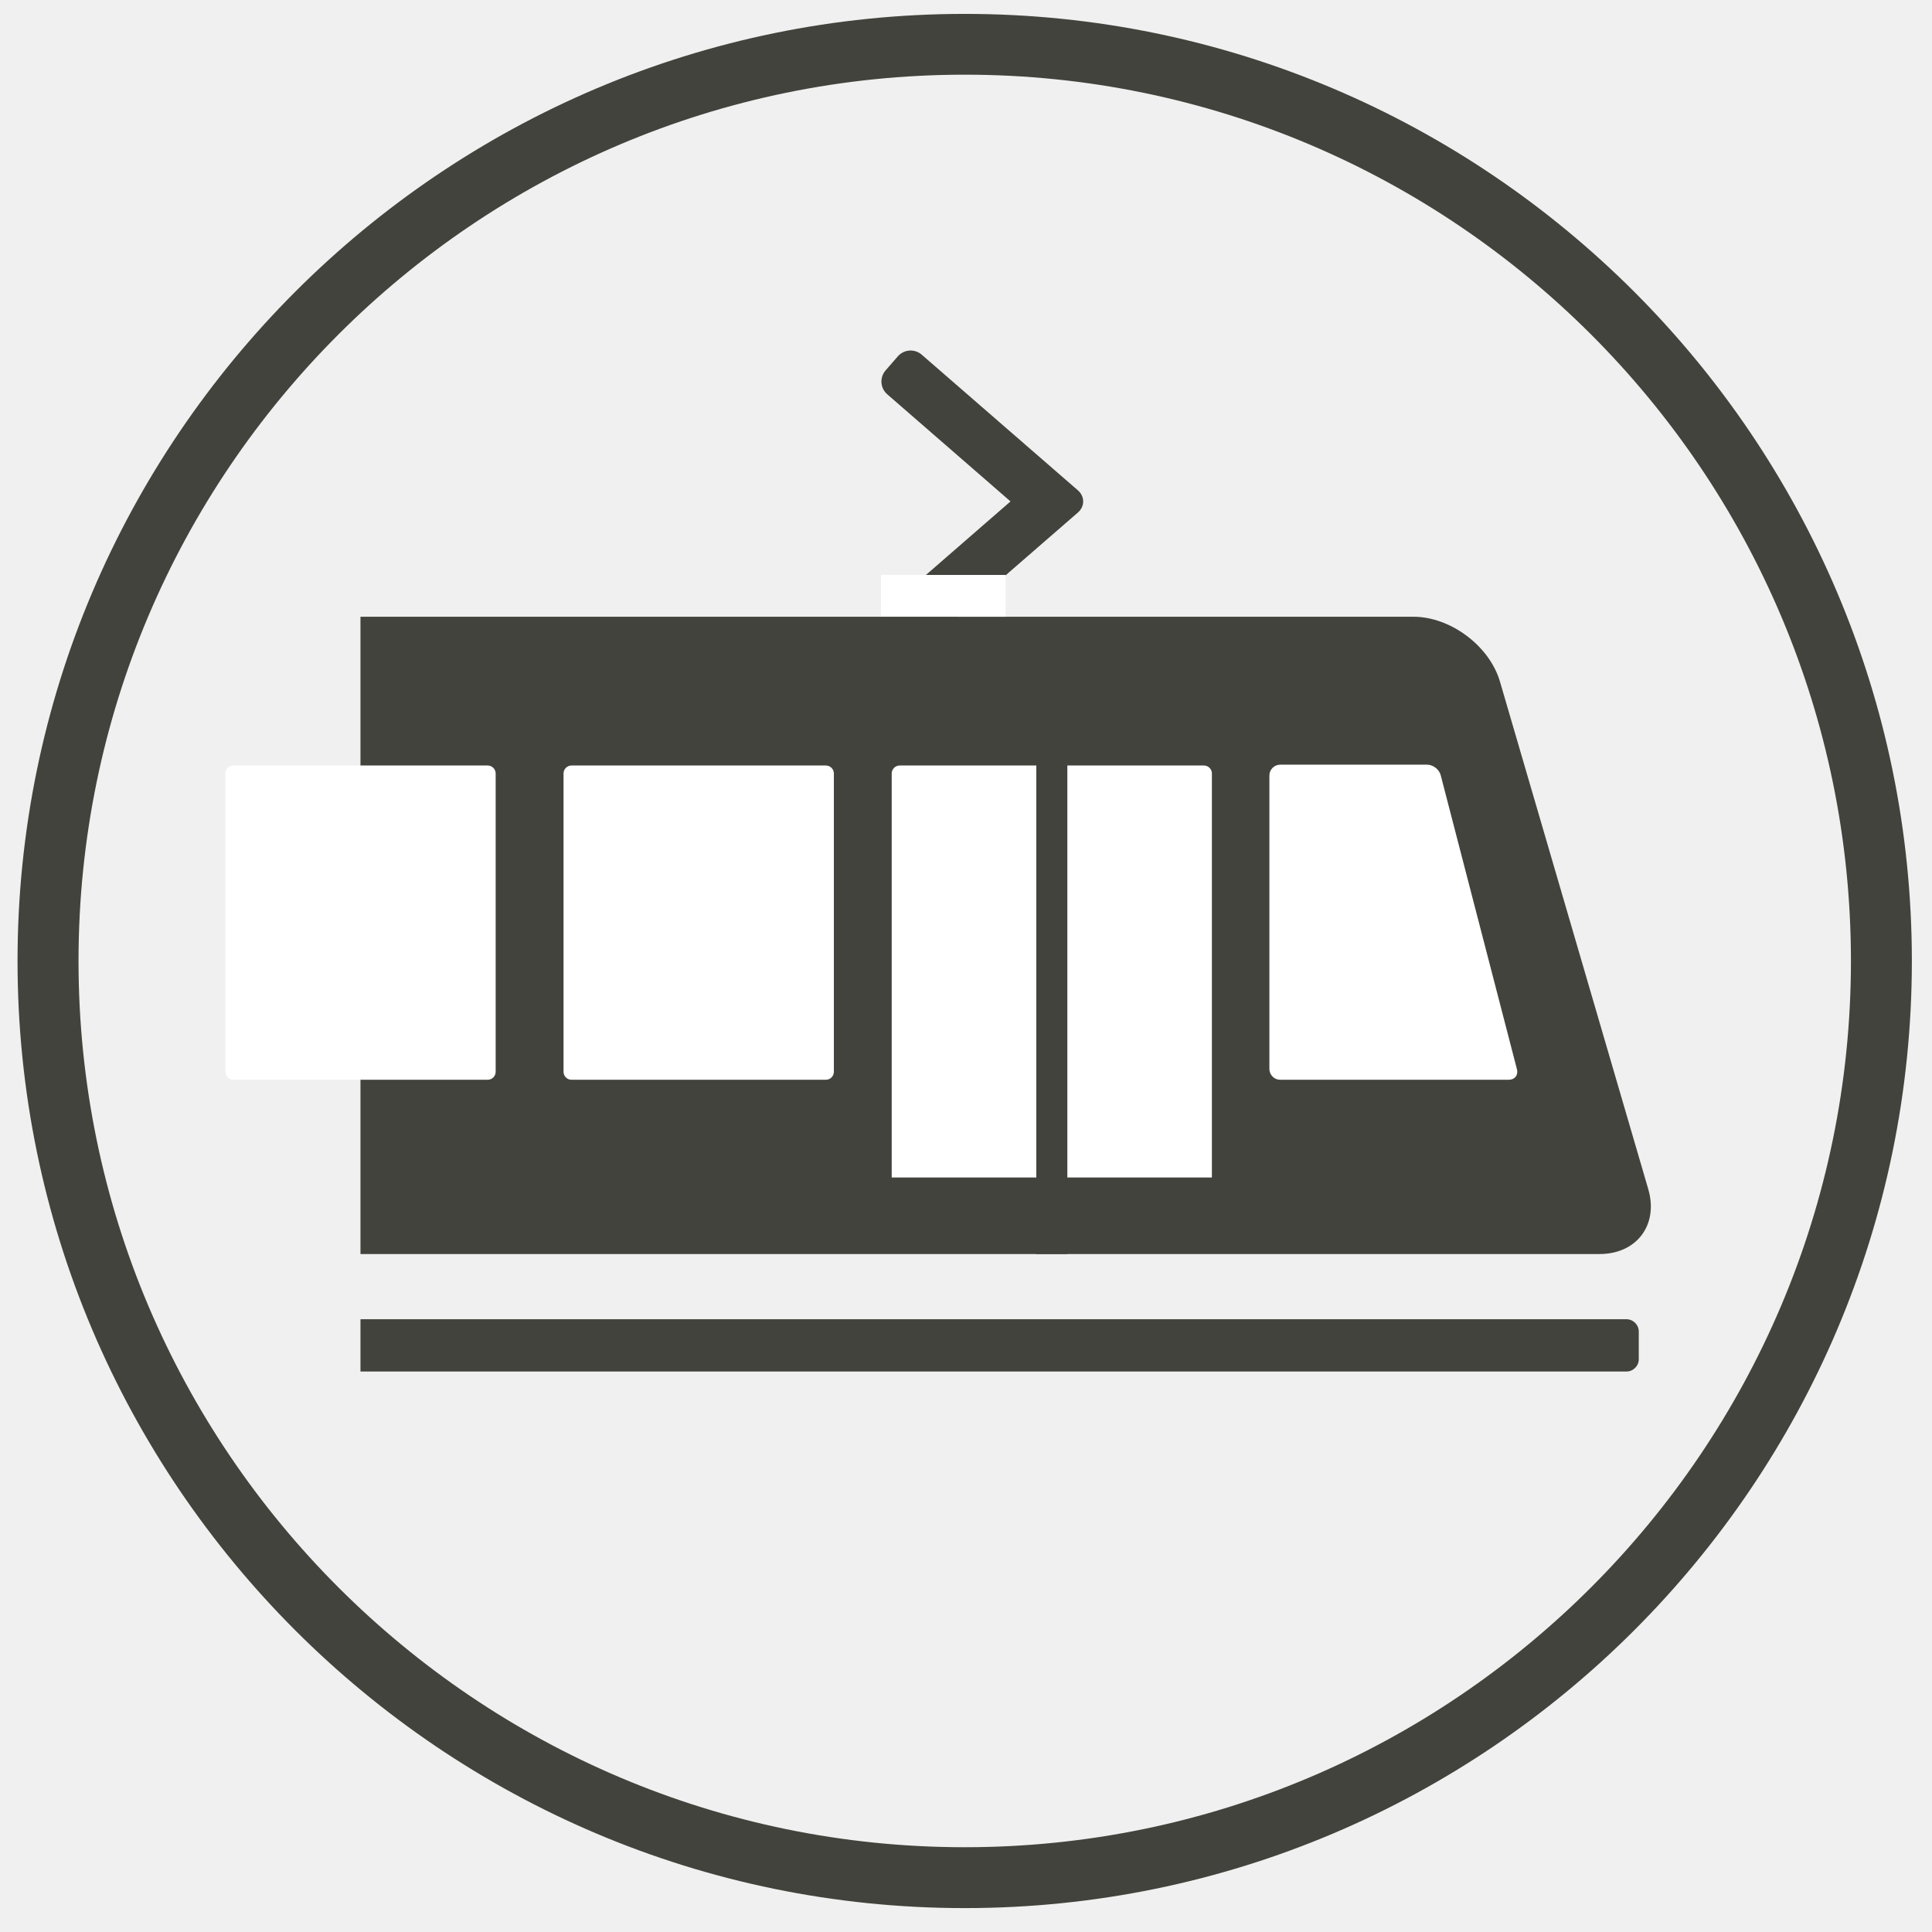
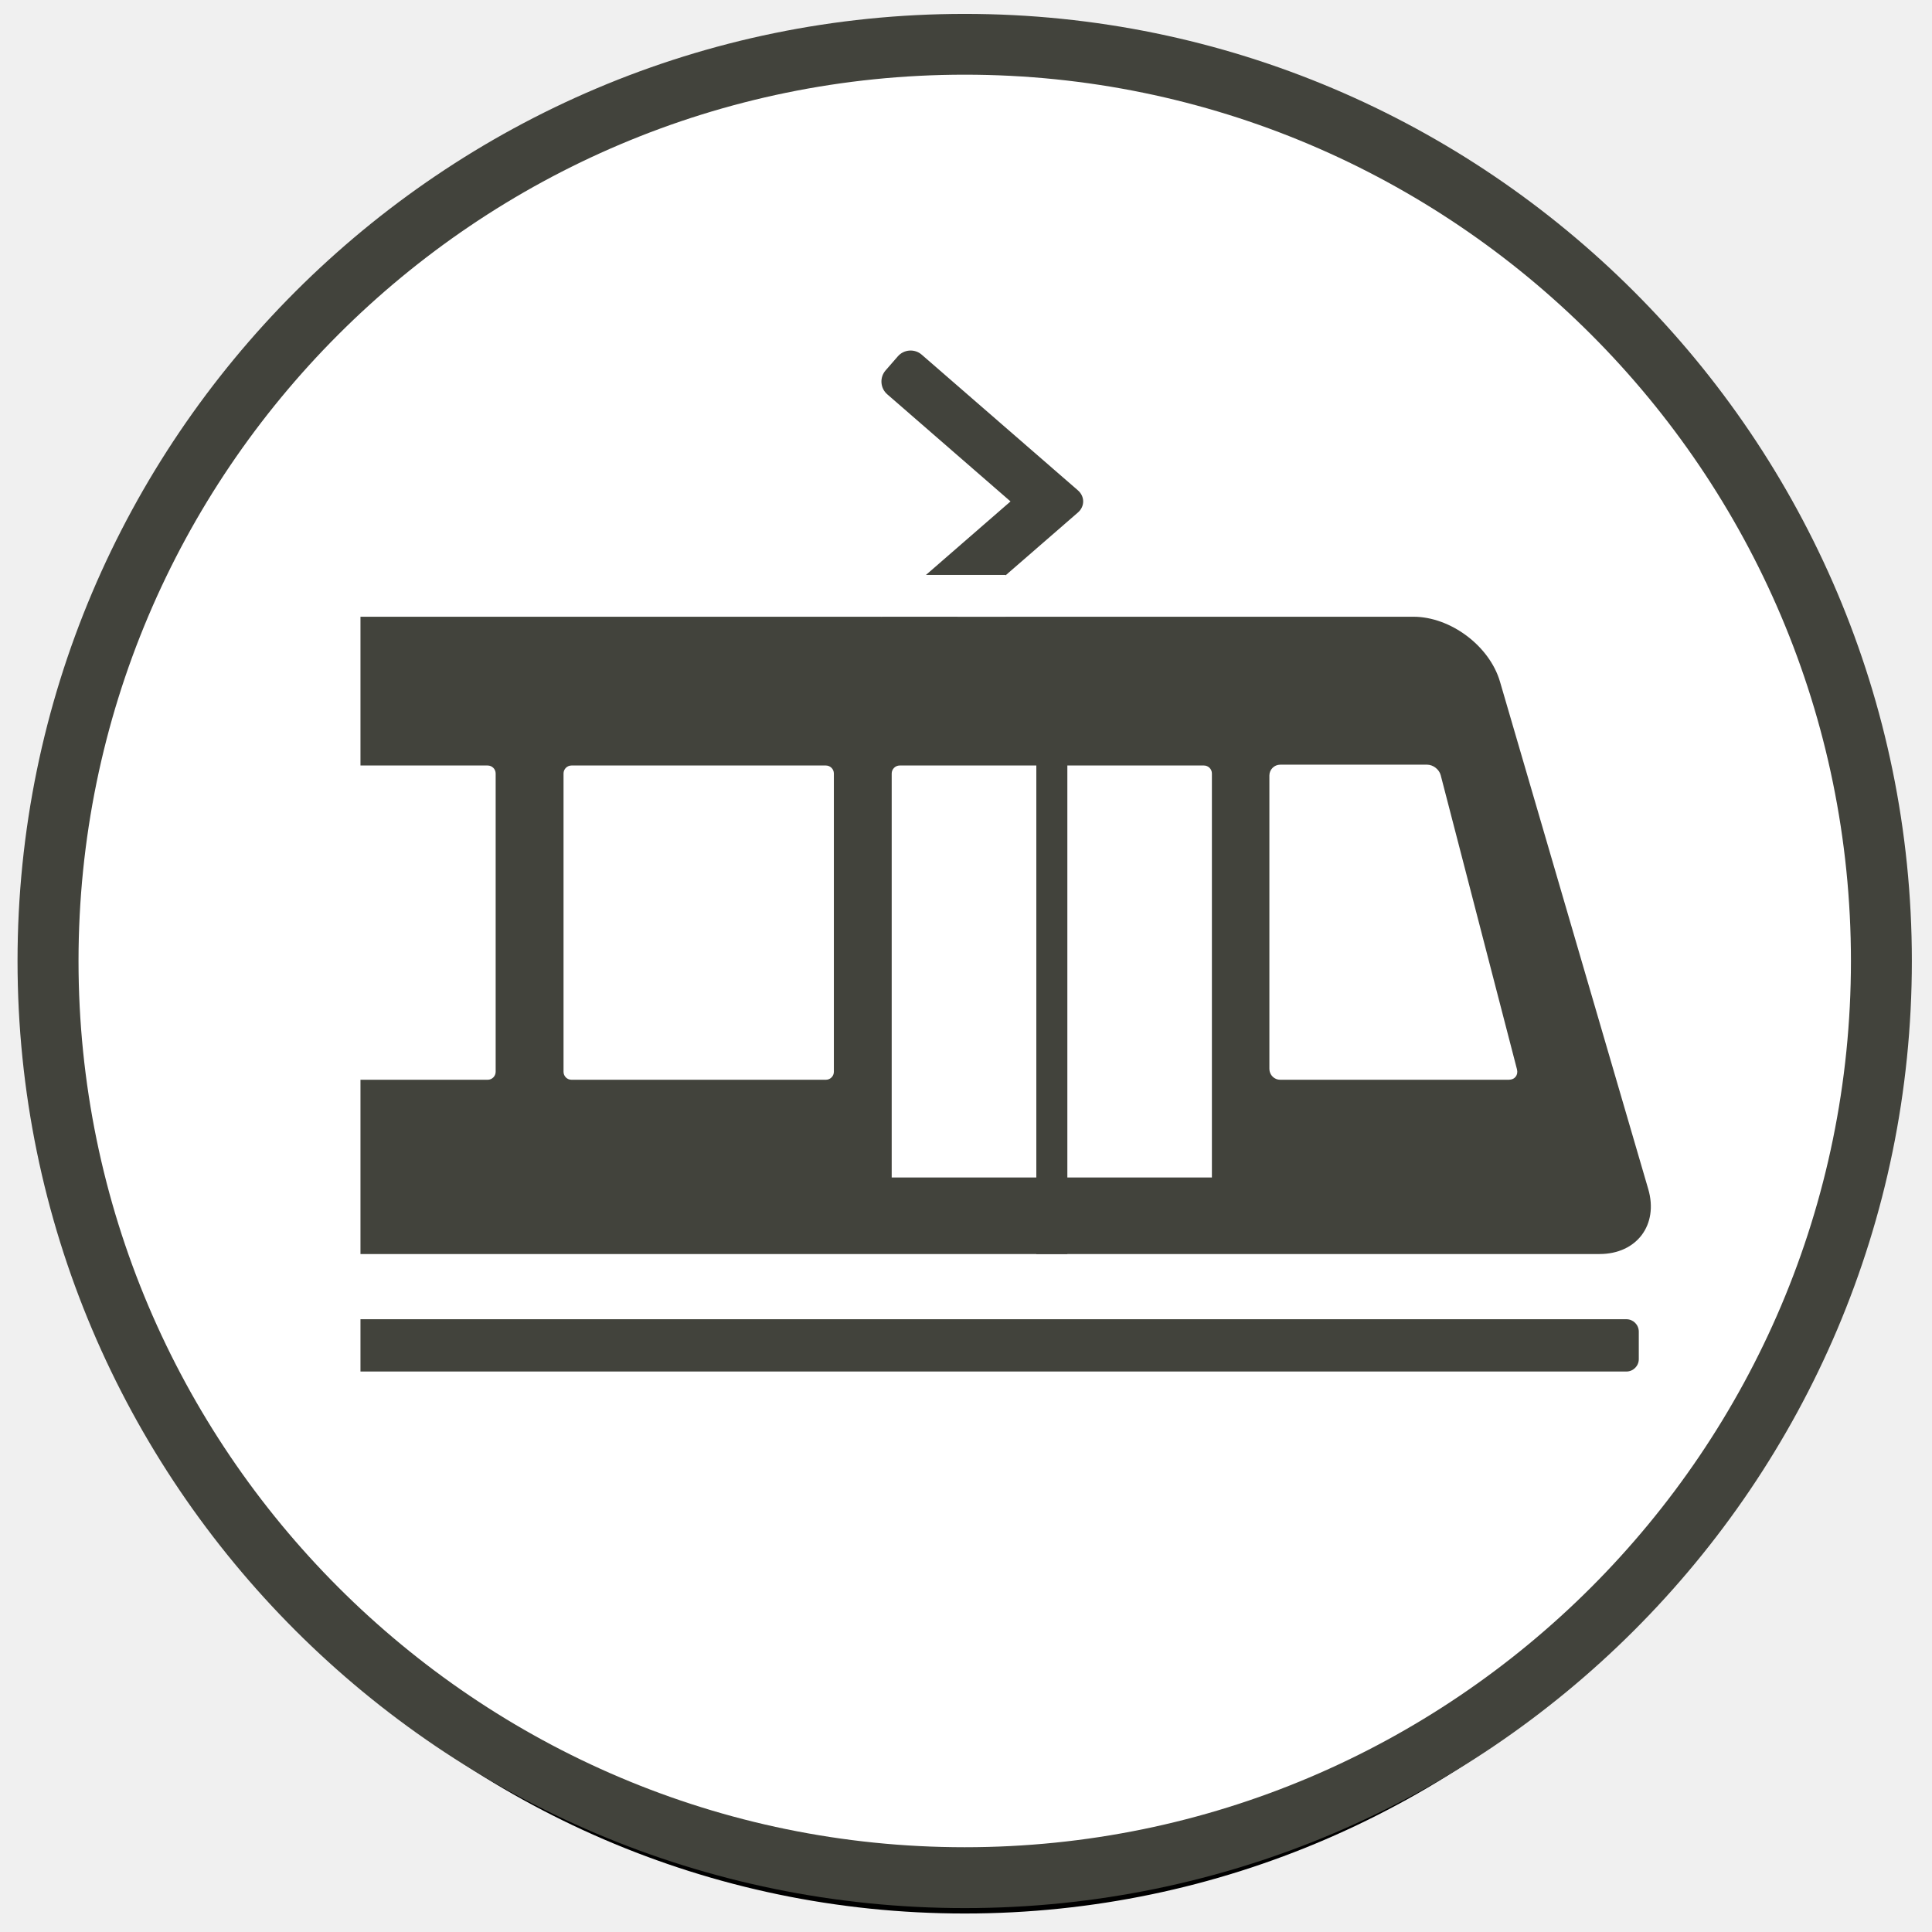
- <svg xmlns="http://www.w3.org/2000/svg" version="1.1" id="Lag_1" x="0px" y="0px" viewBox="0 0 178.583 178.583" style="enable-background:new 0 0 178.583 178.583;" xml:space="preserve">
-   <g>
+ <svg xmlns="http://www.w3.org/2000/svg" version="1.1" x="0px" y="0px" viewBox="0 0 178.583 178.583" style="enable-background:new 0 0 178.583 178.583;" xml:space="preserve">
+   <g id="Lag_2">
+     <ellipse style="fill:#FFFFFF;stroke:#000000;stroke-miterlimit:10;" cx="89.174" cy="89.679" rx="85.186" ry="86.695" />
+   </g>
+   <g id="Lag_1">
    <g>
      <g>
-         <path style="fill:#E30613;" d="M214.178-36.173v250.004H-35.836V-36.173H214.178 M214.24-36.235H-35.899v250.129H214.24V-36.235     L214.24-36.235z" />
+         <g>
+           <path style="fill:#E30613;" d="M214.178-36.173v250.004H-35.836V-36.173H214.178 M214.24-36.235H-35.899v250.129H214.24V-36.235      L214.24-36.235z" />
+         </g>
+         <g>
+           <path style="fill:#42433C;" d="M89.174,1.284c-48.258,0-87.553,39.277-87.553,87.545c0,48.283,39.295,87.545,87.553,87.545      c48.262,0,87.547-39.262,87.547-87.545C176.721,40.562,137.435,1.284,89.174,1.284z M89.174,170.747      c-45.168,0-81.916-36.746-81.916-81.918c0-45.189,36.748-81.926,81.916-81.926c45.172,0,81.916,36.736,81.916,81.926      C171.09,134.001,134.346,170.747,89.174,170.747z" />
+         </g>
      </g>
+       <path style="fill:#42433C;" d="M33.32,57.007v58.908h114.535c3.439,0,5.465-2.703,4.5-6.002L138.65,63.009    c-0.965-3.301-4.568-6.002-8.008-6.002H33.32z" />
      <g>
-         <path style="fill:#42433C;" d="M89.174,1.284c-48.258,0-87.553,39.277-87.553,87.545c0,48.283,39.295,87.545,87.553,87.545     c48.262,0,87.547-39.262,87.547-87.545C176.721,40.562,137.435,1.284,89.174,1.284z M89.174,170.747     c-45.168,0-81.916-36.746-81.916-81.918c0-45.189,36.748-81.926,81.916-81.926c45.172,0,81.916,36.736,81.916,81.926     C171.09,134.001,134.346,170.747,89.174,170.747z" />
+         <path style="fill:#42433C;" d="M93.406,46.349l-11.393-9.902c-0.652-0.564-0.721-1.557-0.156-2.207l1.133-1.301     c0.564-0.65,1.557-0.721,2.207-0.156l14.438,12.541c0.65,0.564,0.65,1.486,0,2.051l-14.438,12.54     c-0.65,0.564-1.643,0.496-2.207-0.156l-1.133-1.301c-0.565-0.65-0.496-1.641,0.156-2.205L93.406,46.349z" />
      </g>
+       <path style="fill:#FFFFFF;" d="M52.09,99.071c0,0.406,0.33,0.736,0.736,0.736h23.512c0.408,0,0.74-0.33,0.74-0.736V71.497    c0-0.406-0.332-0.738-0.74-0.738H52.826c-0.406,0-0.736,0.332-0.736,0.738V99.071z" />
+       <path style="fill:#FFFFFF;" d="M20.828,99.071c0,0.406,0.332,0.736,0.738,0.736h23.512c0.406,0,0.738-0.33,0.738-0.736V71.497    c0-0.406-0.332-0.738-0.738-0.738H21.566c-0.406,0-0.738,0.332-0.738,0.738V99.071z" />
+       <path style="fill:#FFFFFF;" d="M112.021,108.841V71.497c0-0.406-0.33-0.738-0.736-0.738H83.164c-0.408,0-0.74,0.332-0.74,0.738    v37.344H112.021z" />
+       <line style="fill:none;stroke:#42433C;stroke-width:2.868;stroke-miterlimit:10;" x1="97.226" y1="67.966" x2="97.226" y2="115.915" />
+       <g>
+         <path style="fill:#FFFFFF;" d="M118.336,99.808c-0.55,0-1.001-0.45-1.001-1V71.683c0-0.55,0.45-1.001,1.001-1.001h13.581     c0.55,0,1.114,0.436,1.252,0.968l7.05,27.188c0.138,0.533-0.199,0.968-0.749,0.968h-21.134V99.808z" />
+       </g>
+       <rect x="81.435" y="53.144" style="fill:#FFFFFF;" width="11.523" height="3.863" />
+       <path style="fill:#42433C;" d="M33.32,121.942h117.017c0.629,0,1.143,0.514,1.143,1.146v2.547c0,0.625-0.514,1.141-1.143,1.141    H33.32V121.942z" />
    </g>
-     <path style="fill:#42433C;" d="M33.32,57.007v58.908h114.535c3.439,0,5.465-2.703,4.5-6.002L138.65,63.009   c-0.965-3.301-4.568-6.002-8.008-6.002H33.32z" />
-     <g>
-       <path style="fill:#42433C;" d="M93.406,46.349l-11.393-9.902c-0.652-0.564-0.721-1.557-0.156-2.207l1.133-1.301    c0.564-0.65,1.557-0.721,2.207-0.156l14.438,12.541c0.65,0.564,0.65,1.486,0,2.051l-14.438,12.54    c-0.65,0.564-1.643,0.496-2.207-0.156l-1.133-1.301c-0.565-0.65-0.496-1.641,0.156-2.205L93.406,46.349z" />
-     </g>
-     <path style="fill:#FFFFFF;" d="M52.09,99.071c0,0.406,0.33,0.736,0.736,0.736h23.512c0.408,0,0.74-0.33,0.74-0.736V71.497   c0-0.406-0.332-0.738-0.74-0.738H52.826c-0.406,0-0.736,0.332-0.736,0.738V99.071z" />
-     <path style="fill:#FFFFFF;" d="M20.828,99.071c0,0.406,0.332,0.736,0.738,0.736h23.512c0.406,0,0.738-0.33,0.738-0.736V71.497   c0-0.406-0.332-0.738-0.738-0.738H21.566c-0.406,0-0.738,0.332-0.738,0.738V99.071z" />
-     <path style="fill:#FFFFFF;" d="M112.021,108.841V71.497c0-0.406-0.33-0.738-0.736-0.738H83.164c-0.408,0-0.74,0.332-0.74,0.738   v37.344H112.021z" />
-     <line style="fill:none;stroke:#42433C;stroke-width:2.868;stroke-miterlimit:10;" x1="97.226" y1="67.966" x2="97.226" y2="115.915" />
-     <g>
-       <path style="fill:#FFFFFF;" d="M118.336,99.808c-0.55,0-1.001-0.45-1.001-1V71.683c0-0.55,0.45-1.001,1.001-1.001h13.581    c0.55,0,1.114,0.436,1.252,0.968l7.05,27.188c0.138,0.533-0.199,0.968-0.749,0.968h-21.134V99.808z" />
-     </g>
-     <rect x="81.435" y="53.144" style="fill:#FFFFFF;" width="11.523" height="3.863" />
-     <path style="fill:#42433C;" d="M33.32,121.942h117.017c0.629,0,1.143,0.514,1.143,1.146v2.547c0,0.625-0.514,1.141-1.143,1.141   H33.32V121.942z" />
  </g>
</svg>
